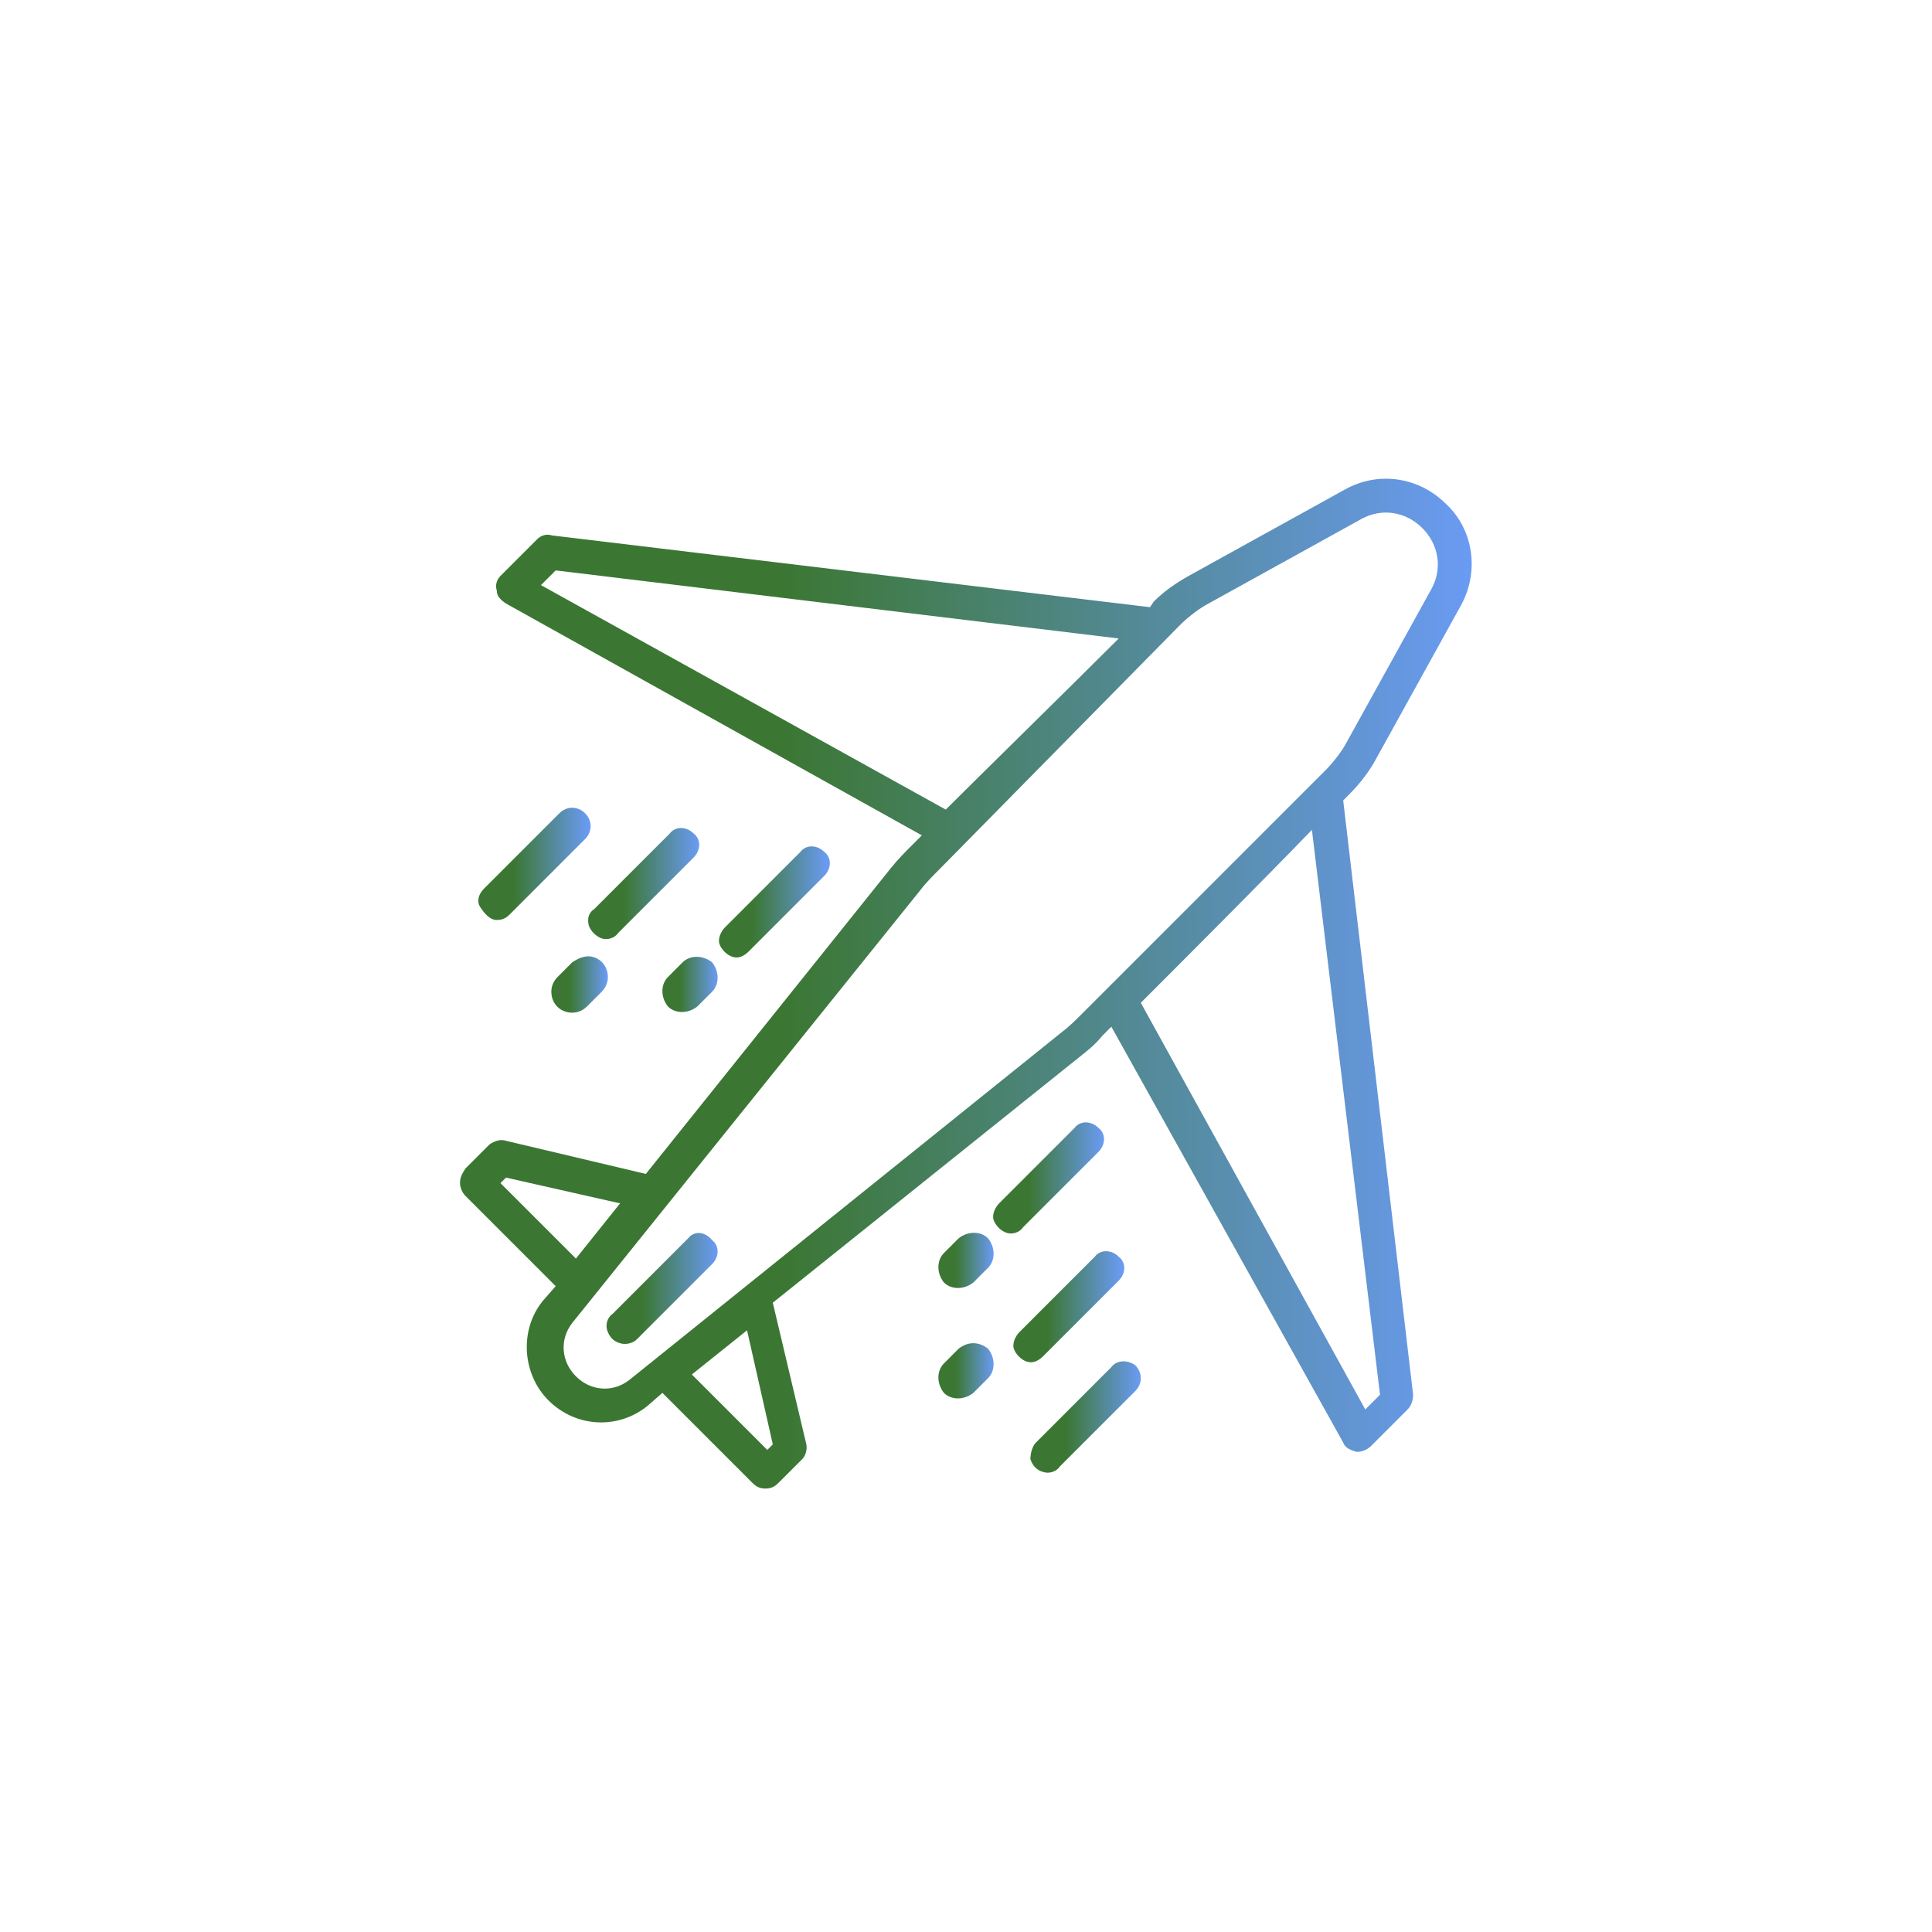
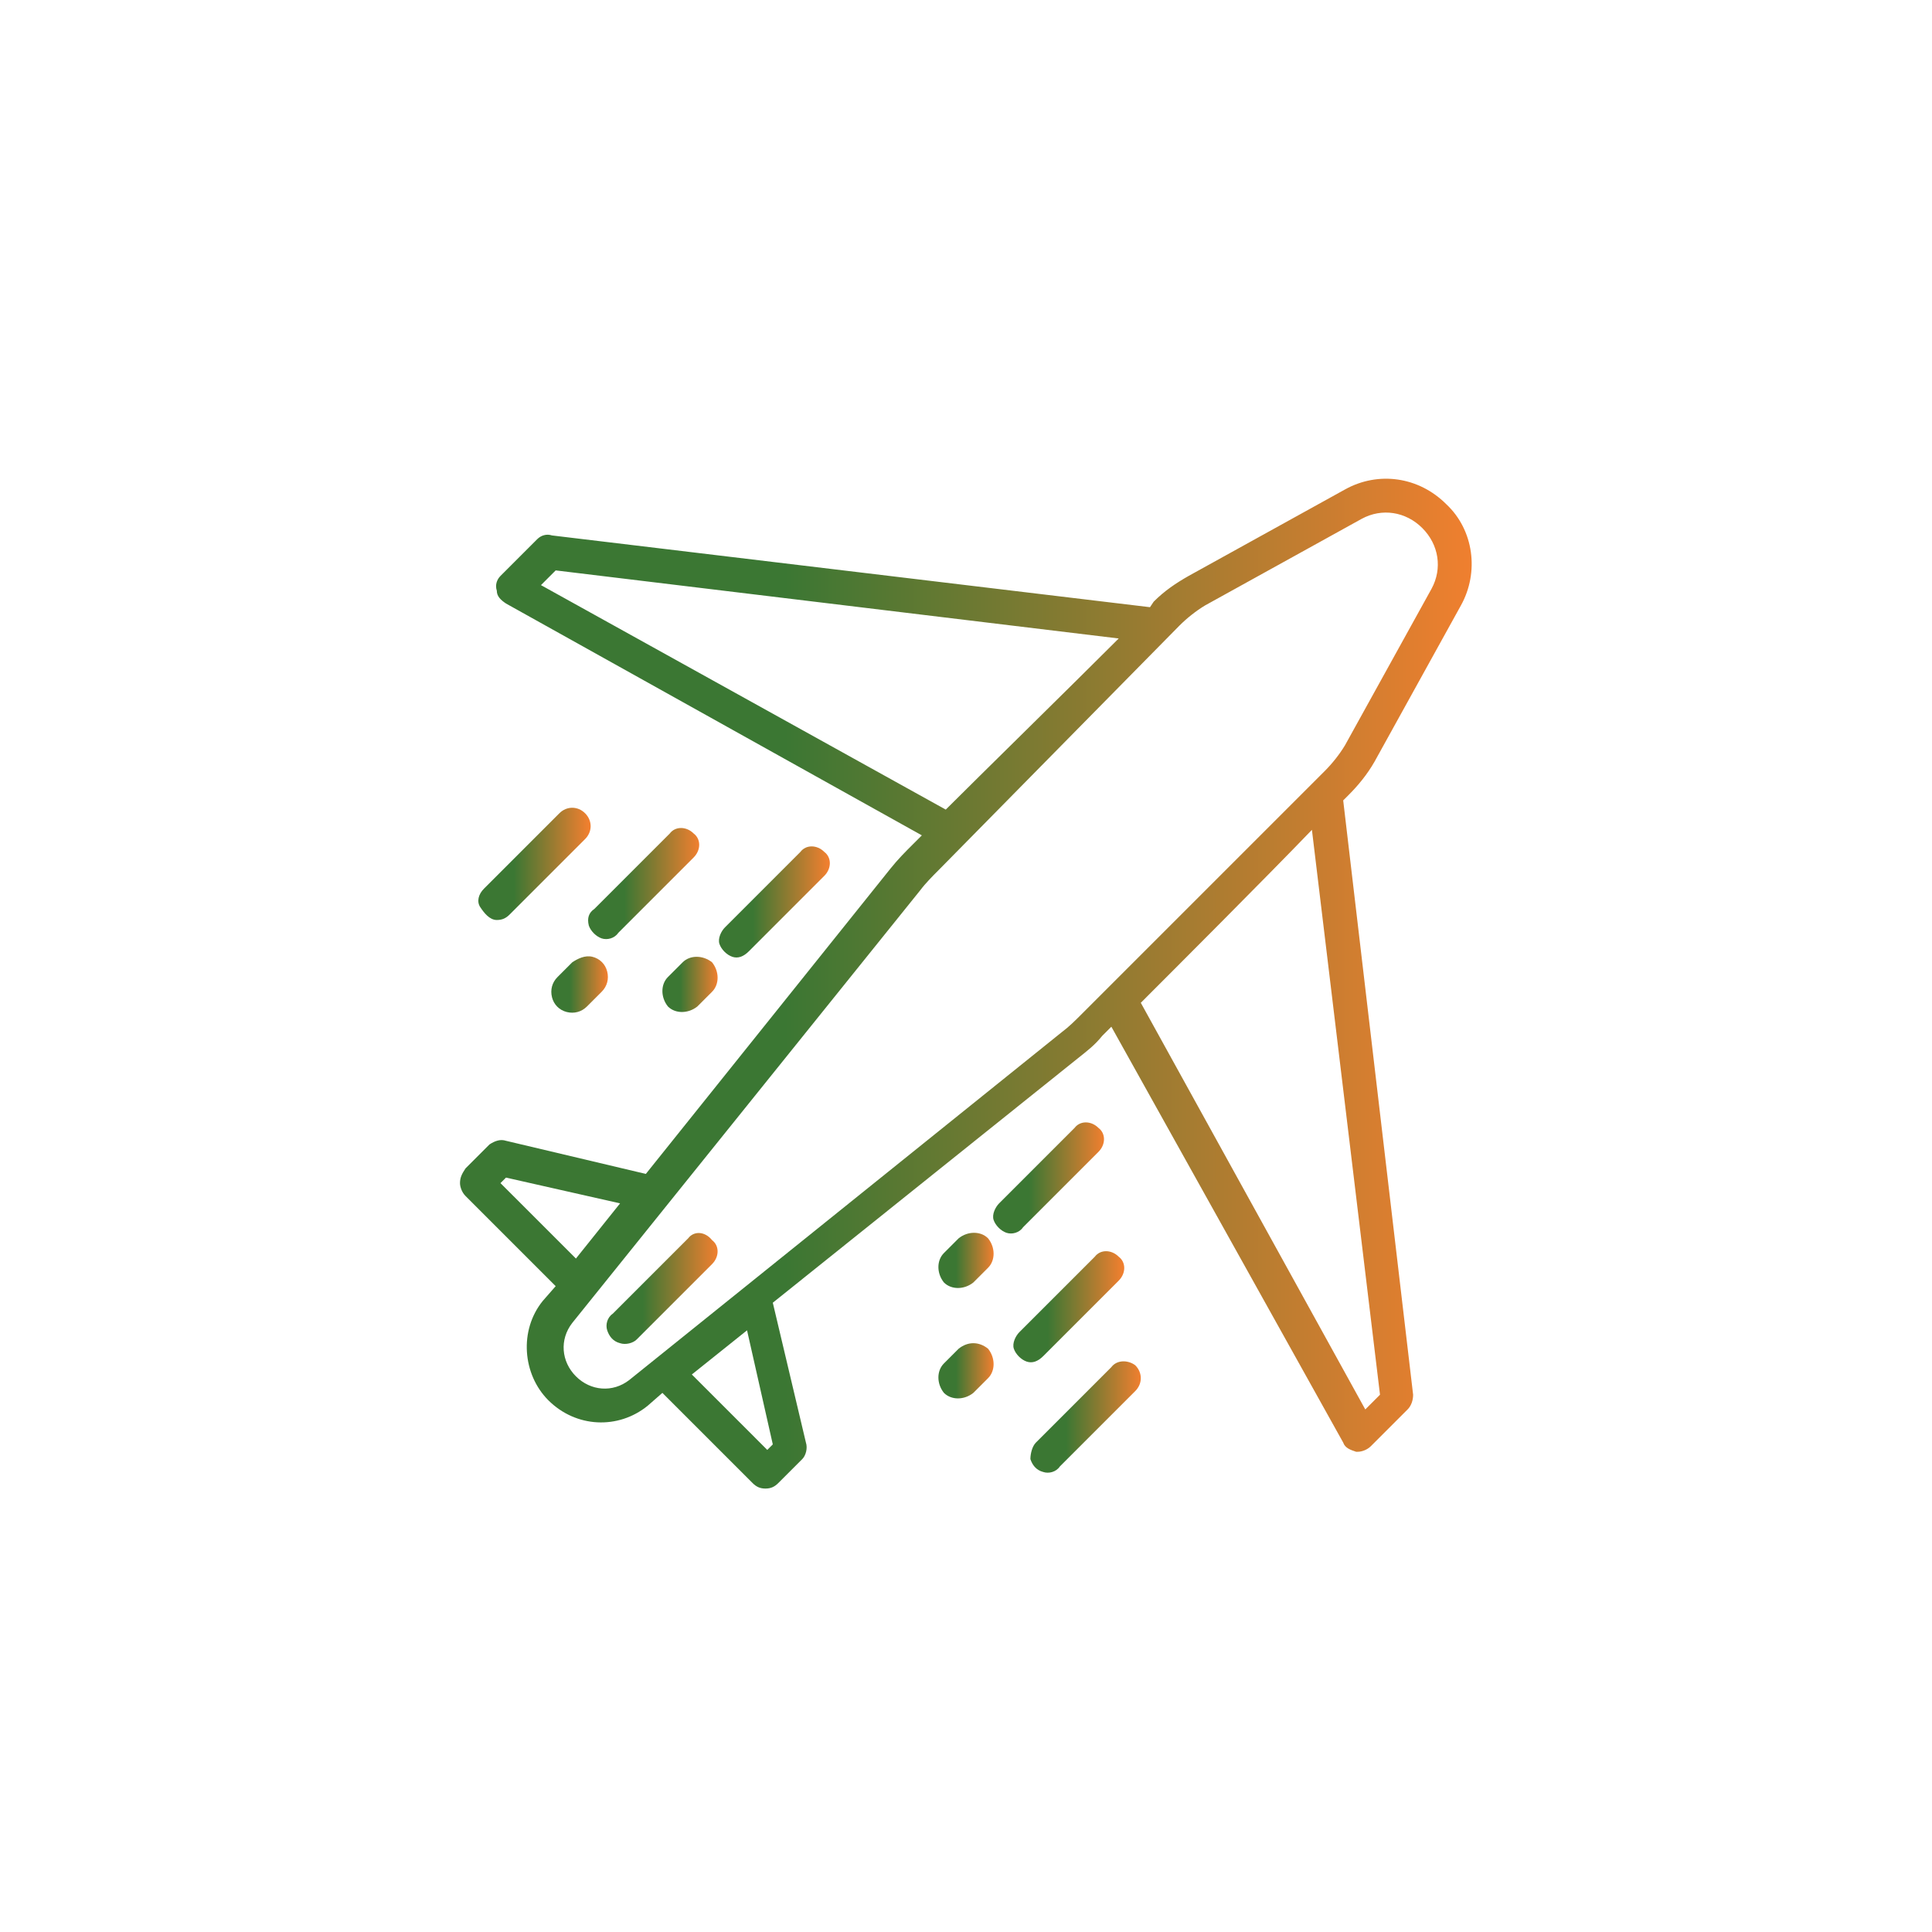
<svg xmlns="http://www.w3.org/2000/svg" version="1.1" id="Layer_1" x="0px" y="0px" viewBox="0 0 105 105" style="enable-background:new 0 0 105 105;" xml:space="preserve">
  <style type="text/css">
	.st0{fill:url(#Path_1_);}
	.st1{fill:url(#Shape_1_);}
	.st2{fill:url(#SVGID_1_);}
	.st3{fill:url(#SVGID_2_);}
	.st4{fill:url(#SVGID_3_);}
	.st5{fill:url(#SVGID_4_);}
	.st6{fill:url(#SVGID_5_);}
	.st7{fill:url(#SVGID_6_);}
	.st8{fill:url(#SVGID_7_);}
	.st9{fill:url(#SVGID_8_);}
	.st10{fill:url(#SVGID_9_);}
	.st11{fill:url(#SVGID_10_);}
</style>
  <g>
    <g transform="translate(-803, -1774)">
      <g id="Features-1" transform="translate(0, 1685)">
        <g transform="translate(793, 89)">
          <g id="icon" transform="translate(10, 0)">
            <g id="airplane" transform="translate(25, 26)">
              <linearGradient id="Path_1_" gradientUnits="userSpaceOnUse" x1="-26.5" y1="82" x2="-27.5" y2="82" gradientTransform="matrix(6 0 0 -6 173 536)">
-                 <stop offset="0" style="stop-color:#6A9BF4" />
+                 <stop offset="0" style="stop-color:#F07F2F" />
                <stop offset="0.679" style="stop-color:#3B7733" />
                <stop offset="1" style="stop-color:#3B7733" />
              </linearGradient>
              <path id="Path" class="st0" d="M12.4,41.3l-4.1,4.1C8,45.6,7.9,46,8,46.3c0.1,0.3,0.3,0.6,0.7,0.7c0.3,0.1,0.7,0,0.9-0.2        l4.1-4.1c0.4-0.4,0.4-1,0-1.3C13.3,40.9,12.7,40.9,12.4,41.3L12.4,41.3z" />
              <linearGradient id="Shape_1_" gradientUnits="userSpaceOnUse" x1="-26.945" y1="82.445" x2="-27.945" y2="82.445" gradientTransform="matrix(55 0 0 -55 1537 4562)">
-                 <stop offset="0" style="stop-color:#6A9BF4" />
+                 <stop offset="0" style="stop-color:#F07F2F" />
                <stop offset="0.679" style="stop-color:#3B7733" />
                <stop offset="1" style="stop-color:#3B7733" />
              </linearGradient>
              <path id="Shape" class="st1" d="M49.7,15.4l4.7-8.5c1-1.8,0.7-4.1-0.8-5.5c-1.5-1.5-3.7-1.8-5.5-0.8l-8.5,4.7        c-0.7,0.4-1.3,0.8-1.9,1.4L37.5,7L5,3.1C4.7,3,4.4,3.1,4.2,3.3l-2,2C2,5.5,1.9,5.8,2,6.1c0,0.3,0.2,0.5,0.5,0.7l22.6,12.6        l-0.5,0.5c-0.4,0.4-0.8,0.8-1.2,1.3L10.1,37.8L2.5,36c-0.3-0.1-0.6,0-0.9,0.2l-1.3,1.3C0.1,37.8,0,38,0,38.3        c0,0.2,0.1,0.5,0.3,0.7l4.9,4.9l-0.7,0.8c-1.3,1.6-1.1,4,0.3,5.4c1.5,1.5,3.8,1.6,5.4,0.3l0.8-0.7l4.9,4.9        c0.2,0.2,0.4,0.3,0.7,0.3s0.5-0.1,0.7-0.3l1.3-1.3c0.2-0.2,0.3-0.6,0.2-0.9l-1.8-7.6l16.6-13.3c0.5-0.4,0.9-0.7,1.3-1.2        l0.5-0.5l12.6,22.6c0.1,0.3,0.4,0.4,0.7,0.5c0,0,0.1,0,0.1,0c0.2,0,0.5-0.1,0.7-0.3l2-2c0.2-0.2,0.3-0.5,0.3-0.8L48,17.5        l0.3-0.3C48.8,16.7,49.3,16.1,49.7,15.4z M5.2,5l30.6,3.7c-2.5,2.5-7.7,7.6-9.4,9.3L4.4,5.8L5.2,5z M49.2,50.6L37,28.5        c1.7-1.7,6.8-6.8,9.3-9.4L50,49.8L49.2,50.6z M2.2,38.3L2.5,38l6.2,1.4l-2.4,3L2.2,38.3z M17,52.5l-0.3,0.3l-4.1-4.1l3-2.4        L17,52.5z M47,15.9l-0.6,0.6l0,0l-0.1,0.1L33.8,29.1c-0.4,0.4-0.7,0.7-1.1,1L9.2,49c-0.9,0.7-2.1,0.6-2.9-0.2s-0.9-2-0.2-2.9        l18.9-23.5c0.3-0.4,0.7-0.8,1-1.1L39.1,8c0.4-0.4,0.9-0.8,1.4-1.1L49,2.2c1.1-0.6,2.4-0.4,3.3,0.5s1.1,2.2,0.5,3.3l-4.7,8.5        C47.8,15,47.4,15.5,47,15.9L47,15.9z" />
              <linearGradient id="SVGID_1_" gradientUnits="userSpaceOnUse" x1="-26.5" y1="82" x2="-27.5" y2="82" gradientTransform="matrix(6 0 0 -6 195 537.0003)">
-                 <stop offset="0" style="stop-color:#6A9BF4" />
+                 <stop offset="0" style="stop-color:#F07F2F" />
                <stop offset="0.679" style="stop-color:#3B7733" />
                <stop offset="1" style="stop-color:#3B7733" />
              </linearGradient>
              <path class="st2" d="M31.7,47.7l4.1-4.1c0.4-0.4,0.4-1,0-1.3c-0.4-0.4-1-0.4-1.3,0l-4.1,4.1c-0.2,0.2-0.4,0.6-0.3,0.9        c0.1,0.3,0.4,0.6,0.7,0.7C31.1,48.1,31.4,48,31.7,47.7z" />
              <linearGradient id="SVGID_2_" gradientUnits="userSpaceOnUse" x1="-26.5" y1="82" x2="-27.5" y2="82" gradientTransform="matrix(6 0 0 -6 196 543)">
-                 <stop offset="0" style="stop-color:#6A9BF4" />
+                 <stop offset="0" style="stop-color:#F07F2F" />
                <stop offset="0.679" style="stop-color:#3B7733" />
                <stop offset="1" style="stop-color:#3B7733" />
              </linearGradient>
              <path class="st3" d="M35.4,48.3l-4.1,4.1c-0.2,0.2-0.3,0.6-0.3,0.9c0.1,0.3,0.3,0.6,0.7,0.7c0.3,0.1,0.7,0,0.9-0.3l4.1-4.1        c0.4-0.4,0.4-1,0-1.4C36.3,47.9,35.7,47.9,35.4,48.3L35.4,48.3z" />
              <linearGradient id="SVGID_3_" gradientUnits="userSpaceOnUse" x1="-26.5" y1="82" x2="-27.5" y2="82" gradientTransform="matrix(6 0 0 -6 194 530.0003)">
-                 <stop offset="0" style="stop-color:#6A9BF4" />
+                 <stop offset="0" style="stop-color:#F07F2F" />
                <stop offset="0.679" style="stop-color:#3B7733" />
                <stop offset="1" style="stop-color:#3B7733" />
              </linearGradient>
              <path class="st4" d="M34.7,36.6c0.4-0.4,0.4-1,0-1.3c-0.4-0.4-1-0.4-1.3,0l-4.1,4.1c-0.2,0.2-0.4,0.6-0.3,0.9        c0.1,0.3,0.4,0.6,0.7,0.7c0.3,0.1,0.7,0,0.9-0.3L34.7,36.6z" />
              <linearGradient id="SVGID_4_" gradientUnits="userSpaceOnUse" x1="-26" y1="81.5" x2="-27" y2="81.5" gradientTransform="matrix(3 0 0 -3 106.9999 293.0003)">
-                 <stop offset="0" style="stop-color:#6A9BF4" />
+                 <stop offset="0" style="stop-color:#F07F2F" />
                <stop offset="0.679" style="stop-color:#3B7733" />
                <stop offset="1" style="stop-color:#3B7733" />
              </linearGradient>
              <path class="st5" d="M27.1,47.3l-0.8,0.8c-0.4,0.4-0.4,1.1,0,1.6c0.4,0.4,1.1,0.4,1.6,0l0.8-0.8c0.4-0.4,0.4-1.1,0-1.6        C28.2,46.9,27.6,46.9,27.1,47.3z" />
              <linearGradient id="SVGID_5_" gradientUnits="userSpaceOnUse" x1="-26" y1="81.5" x2="-27" y2="81.5" gradientTransform="matrix(3 0 0 -3 106.9999 287)">
-                 <stop offset="0" style="stop-color:#6A9BF4" />
+                 <stop offset="0" style="stop-color:#F07F2F" />
                <stop offset="0.679" style="stop-color:#3B7733" />
                <stop offset="1" style="stop-color:#3B7733" />
              </linearGradient>
              <path class="st6" d="M28.7,42.9c0.4-0.4,0.4-1.1,0-1.6c-0.4-0.4-1.1-0.4-1.6,0l-0.8,0.8c-0.4,0.4-0.4,1.1,0,1.6        c0.4,0.4,1.1,0.4,1.6,0L28.7,42.9z" />
              <linearGradient id="SVGID_6_" gradientUnits="userSpaceOnUse" x1="-26.5" y1="82" x2="-27.5" y2="82" gradientTransform="matrix(6 0 0 -6 172 514)">
-                 <stop offset="0" style="stop-color:#6A9BF4" />
+                 <stop offset="0" style="stop-color:#F07F2F" />
                <stop offset="0.679" style="stop-color:#3B7733" />
                <stop offset="1" style="stop-color:#3B7733" />
              </linearGradient>
              <path class="st7" d="M11.4,19.3l-4.1,4.1C7,23.6,6.9,23.9,7,24.3c0.1,0.3,0.4,0.6,0.7,0.7c0.3,0.1,0.7,0,0.9-0.3l4.1-4.1        c0.4-0.4,0.4-1,0-1.3C12.3,18.9,11.7,18.9,11.4,19.3z" />
              <linearGradient id="SVGID_7_" gradientUnits="userSpaceOnUse" x1="-26.5" y1="82" x2="-27.5" y2="82" gradientTransform="matrix(6 0 0 -6 166 512.9998)">
-                 <stop offset="0" style="stop-color:#6A9BF4" />
+                 <stop offset="0" style="stop-color:#F07F2F" />
                <stop offset="0.679" style="stop-color:#3B7733" />
                <stop offset="1" style="stop-color:#3B7733" />
              </linearGradient>
              <path class="st8" d="M2,24c0.3,0,0.5-0.1,0.7-0.3l4.1-4.1c0.4-0.4,0.4-1,0-1.4c-0.4-0.4-1-0.4-1.4,0l-4.1,4.1        c-0.3,0.3-0.4,0.7-0.2,1S1.6,24,2,24z" />
              <linearGradient id="SVGID_8_" gradientUnits="userSpaceOnUse" x1="-26.5" y1="82" x2="-27.5" y2="82" gradientTransform="matrix(6 0 0 -6 179 515)">
-                 <stop offset="0" style="stop-color:#6A9BF4" />
+                 <stop offset="0" style="stop-color:#F07F2F" />
                <stop offset="0.679" style="stop-color:#3B7733" />
                <stop offset="1" style="stop-color:#3B7733" />
              </linearGradient>
              <path class="st9" d="M15.7,25.7l4.1-4.1c0.4-0.4,0.4-1,0-1.3c-0.4-0.4-1-0.4-1.3,0l-4.1,4.1c-0.2,0.2-0.4,0.6-0.3,0.9        c0.1,0.3,0.4,0.6,0.7,0.7S15.4,26,15.7,25.7z" />
              <linearGradient id="SVGID_9_" gradientUnits="userSpaceOnUse" x1="-26" y1="81.5" x2="-27" y2="81.5" gradientTransform="matrix(3 0 0 -3 86 272)">
-                 <stop offset="0" style="stop-color:#6A9BF4" />
+                 <stop offset="0" style="stop-color:#F07F2F" />
                <stop offset="0.679" style="stop-color:#3B7733" />
                <stop offset="1" style="stop-color:#3B7733" />
              </linearGradient>
              <path class="st10" d="M6.1,26.3l-0.8,0.8C5,27.4,4.9,27.8,5,28.2s0.4,0.7,0.8,0.8c0.4,0.1,0.8,0,1.1-0.3l0.8-0.8        c0.3-0.3,0.4-0.7,0.3-1.1c-0.1-0.4-0.4-0.7-0.8-0.8C6.8,25.9,6.4,26.1,6.1,26.3L6.1,26.3z" />
              <linearGradient id="SVGID_10_" gradientUnits="userSpaceOnUse" x1="-26" y1="81.5" x2="-27" y2="81.5" gradientTransform="matrix(3 0 0 -3 92 271.9998)">
-                 <stop offset="0" style="stop-color:#6A9BF4" />
+                 <stop offset="0" style="stop-color:#F07F2F" />
                <stop offset="0.679" style="stop-color:#3B7733" />
                <stop offset="1" style="stop-color:#3B7733" />
              </linearGradient>
              <path class="st11" d="M12.1,26.3l-0.8,0.8c-0.4,0.4-0.4,1.1,0,1.6c0.4,0.4,1.1,0.4,1.6,0l0.8-0.8c0.4-0.4,0.4-1.1,0-1.6        C13.2,25.9,12.5,25.9,12.1,26.3L12.1,26.3z" />
            </g>
          </g>
        </g>
      </g>
    </g>
  </g>
</svg>
